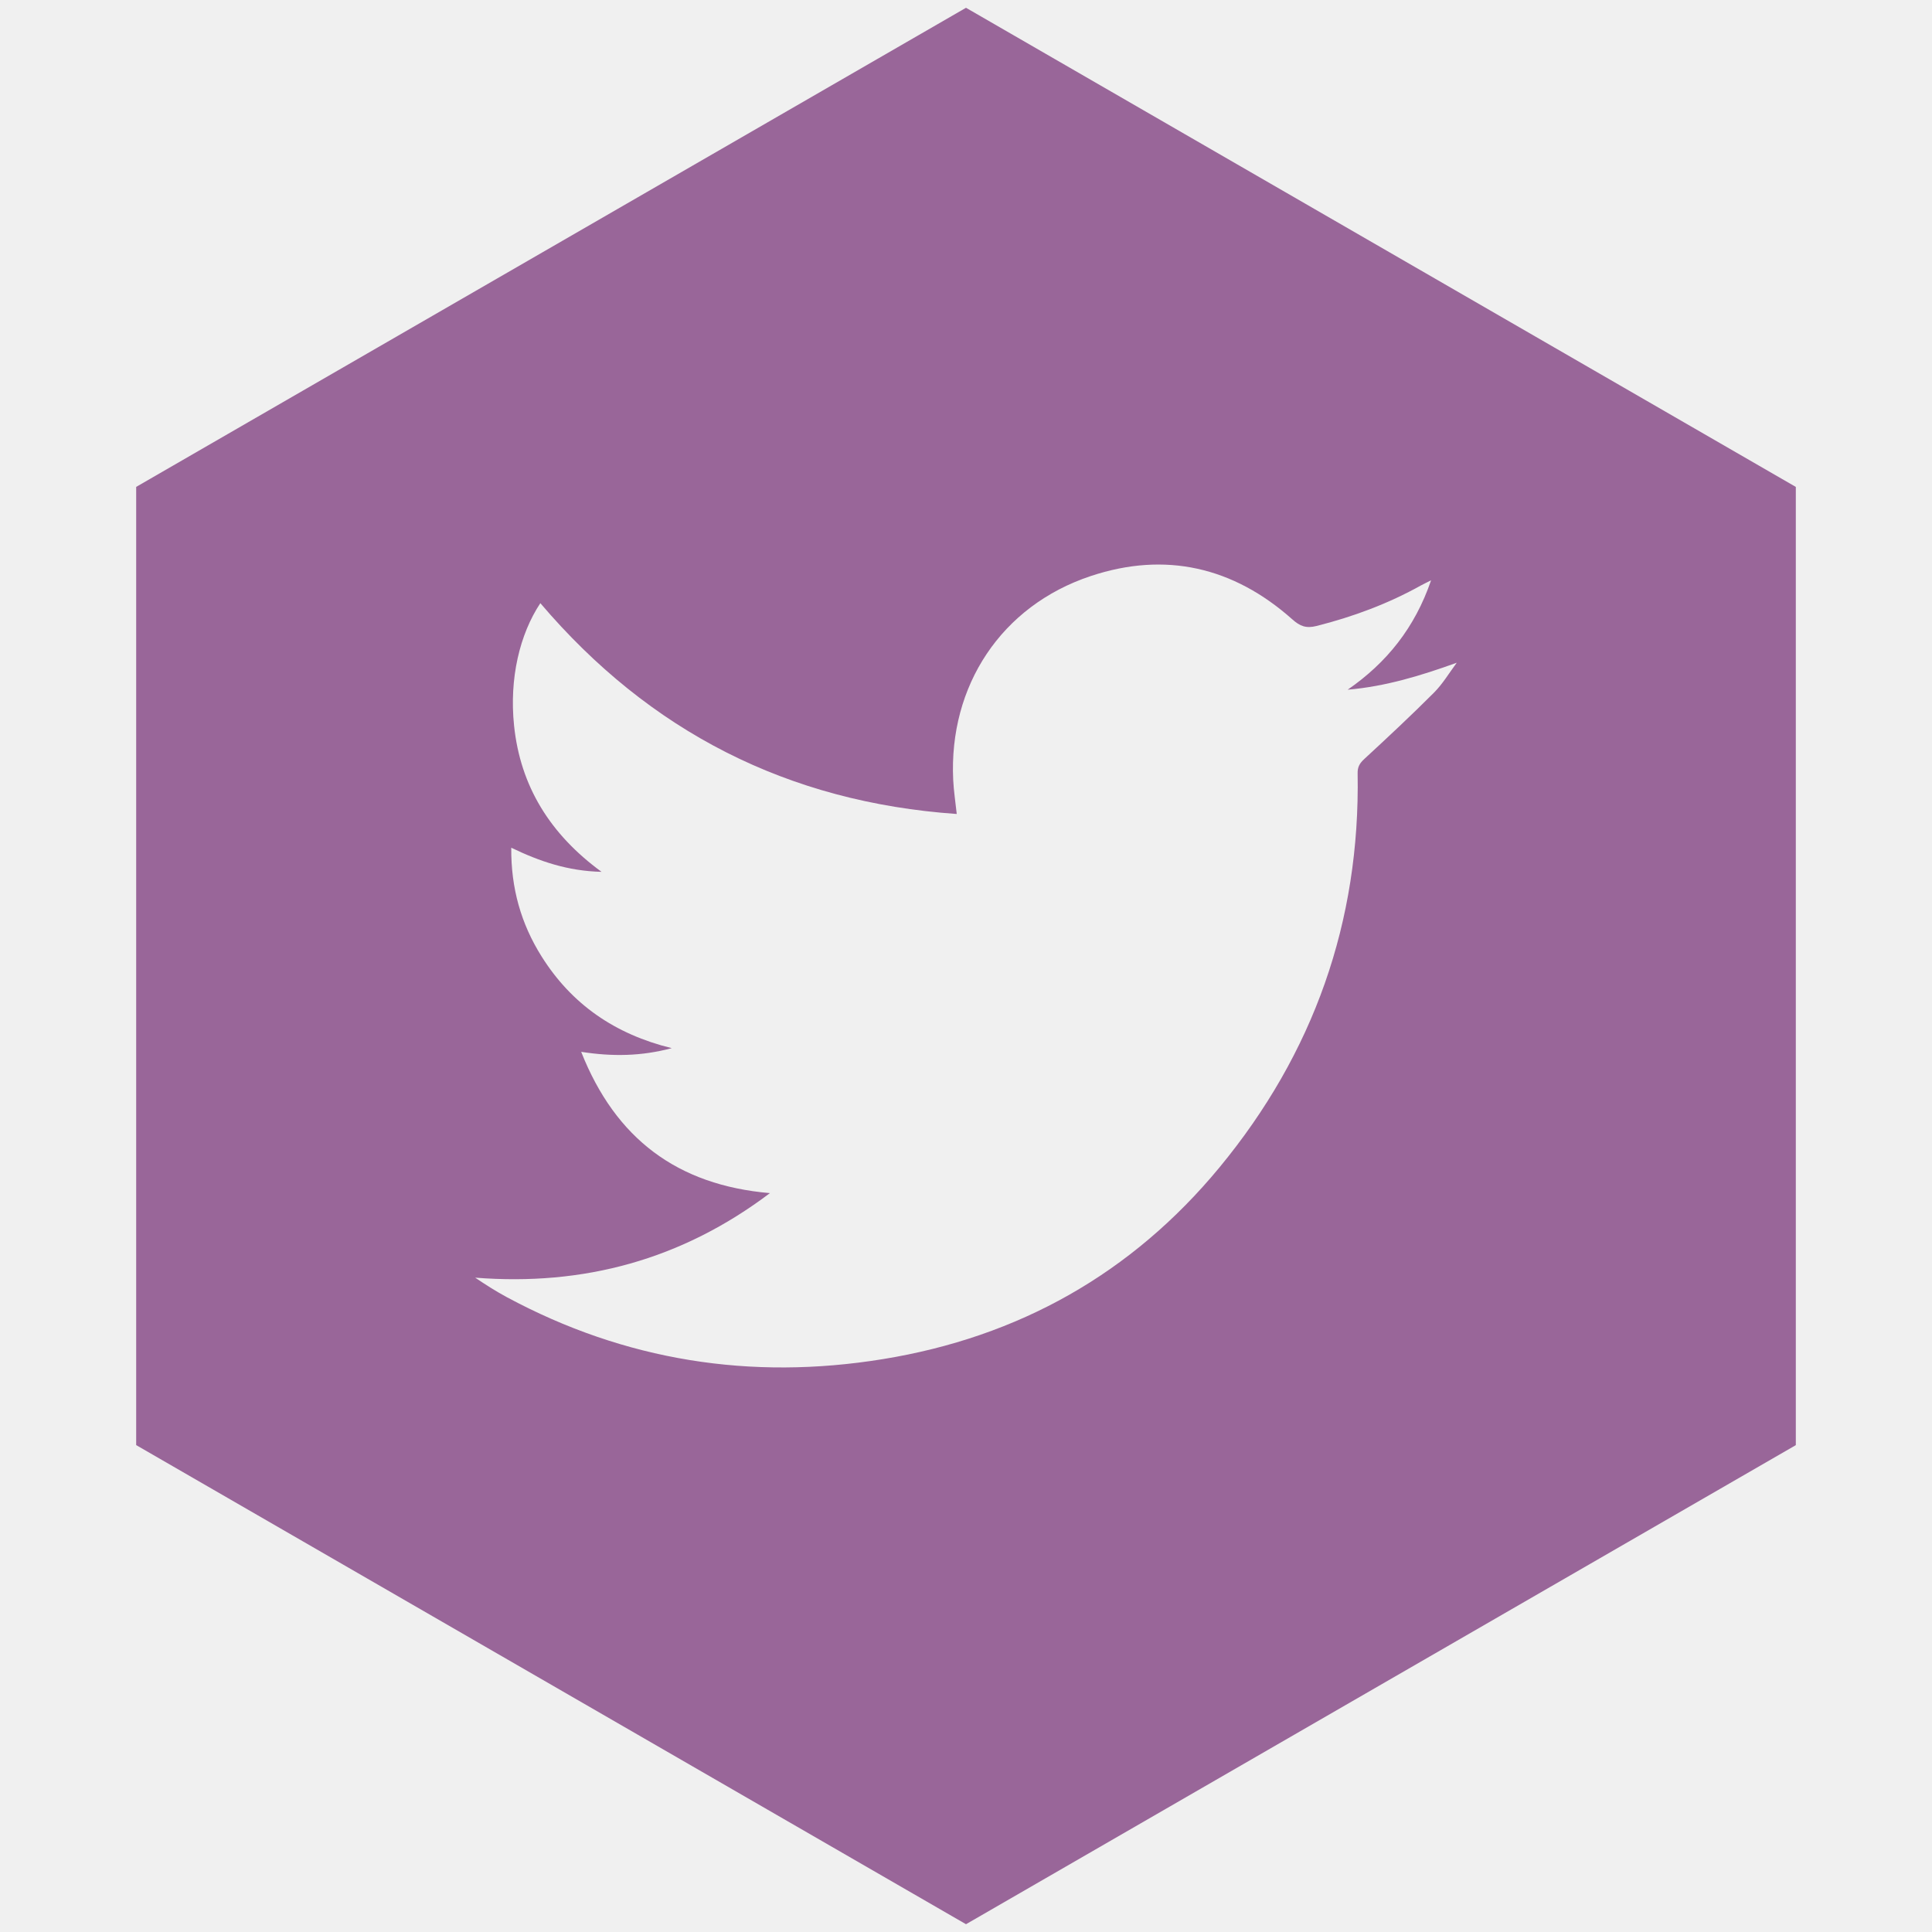
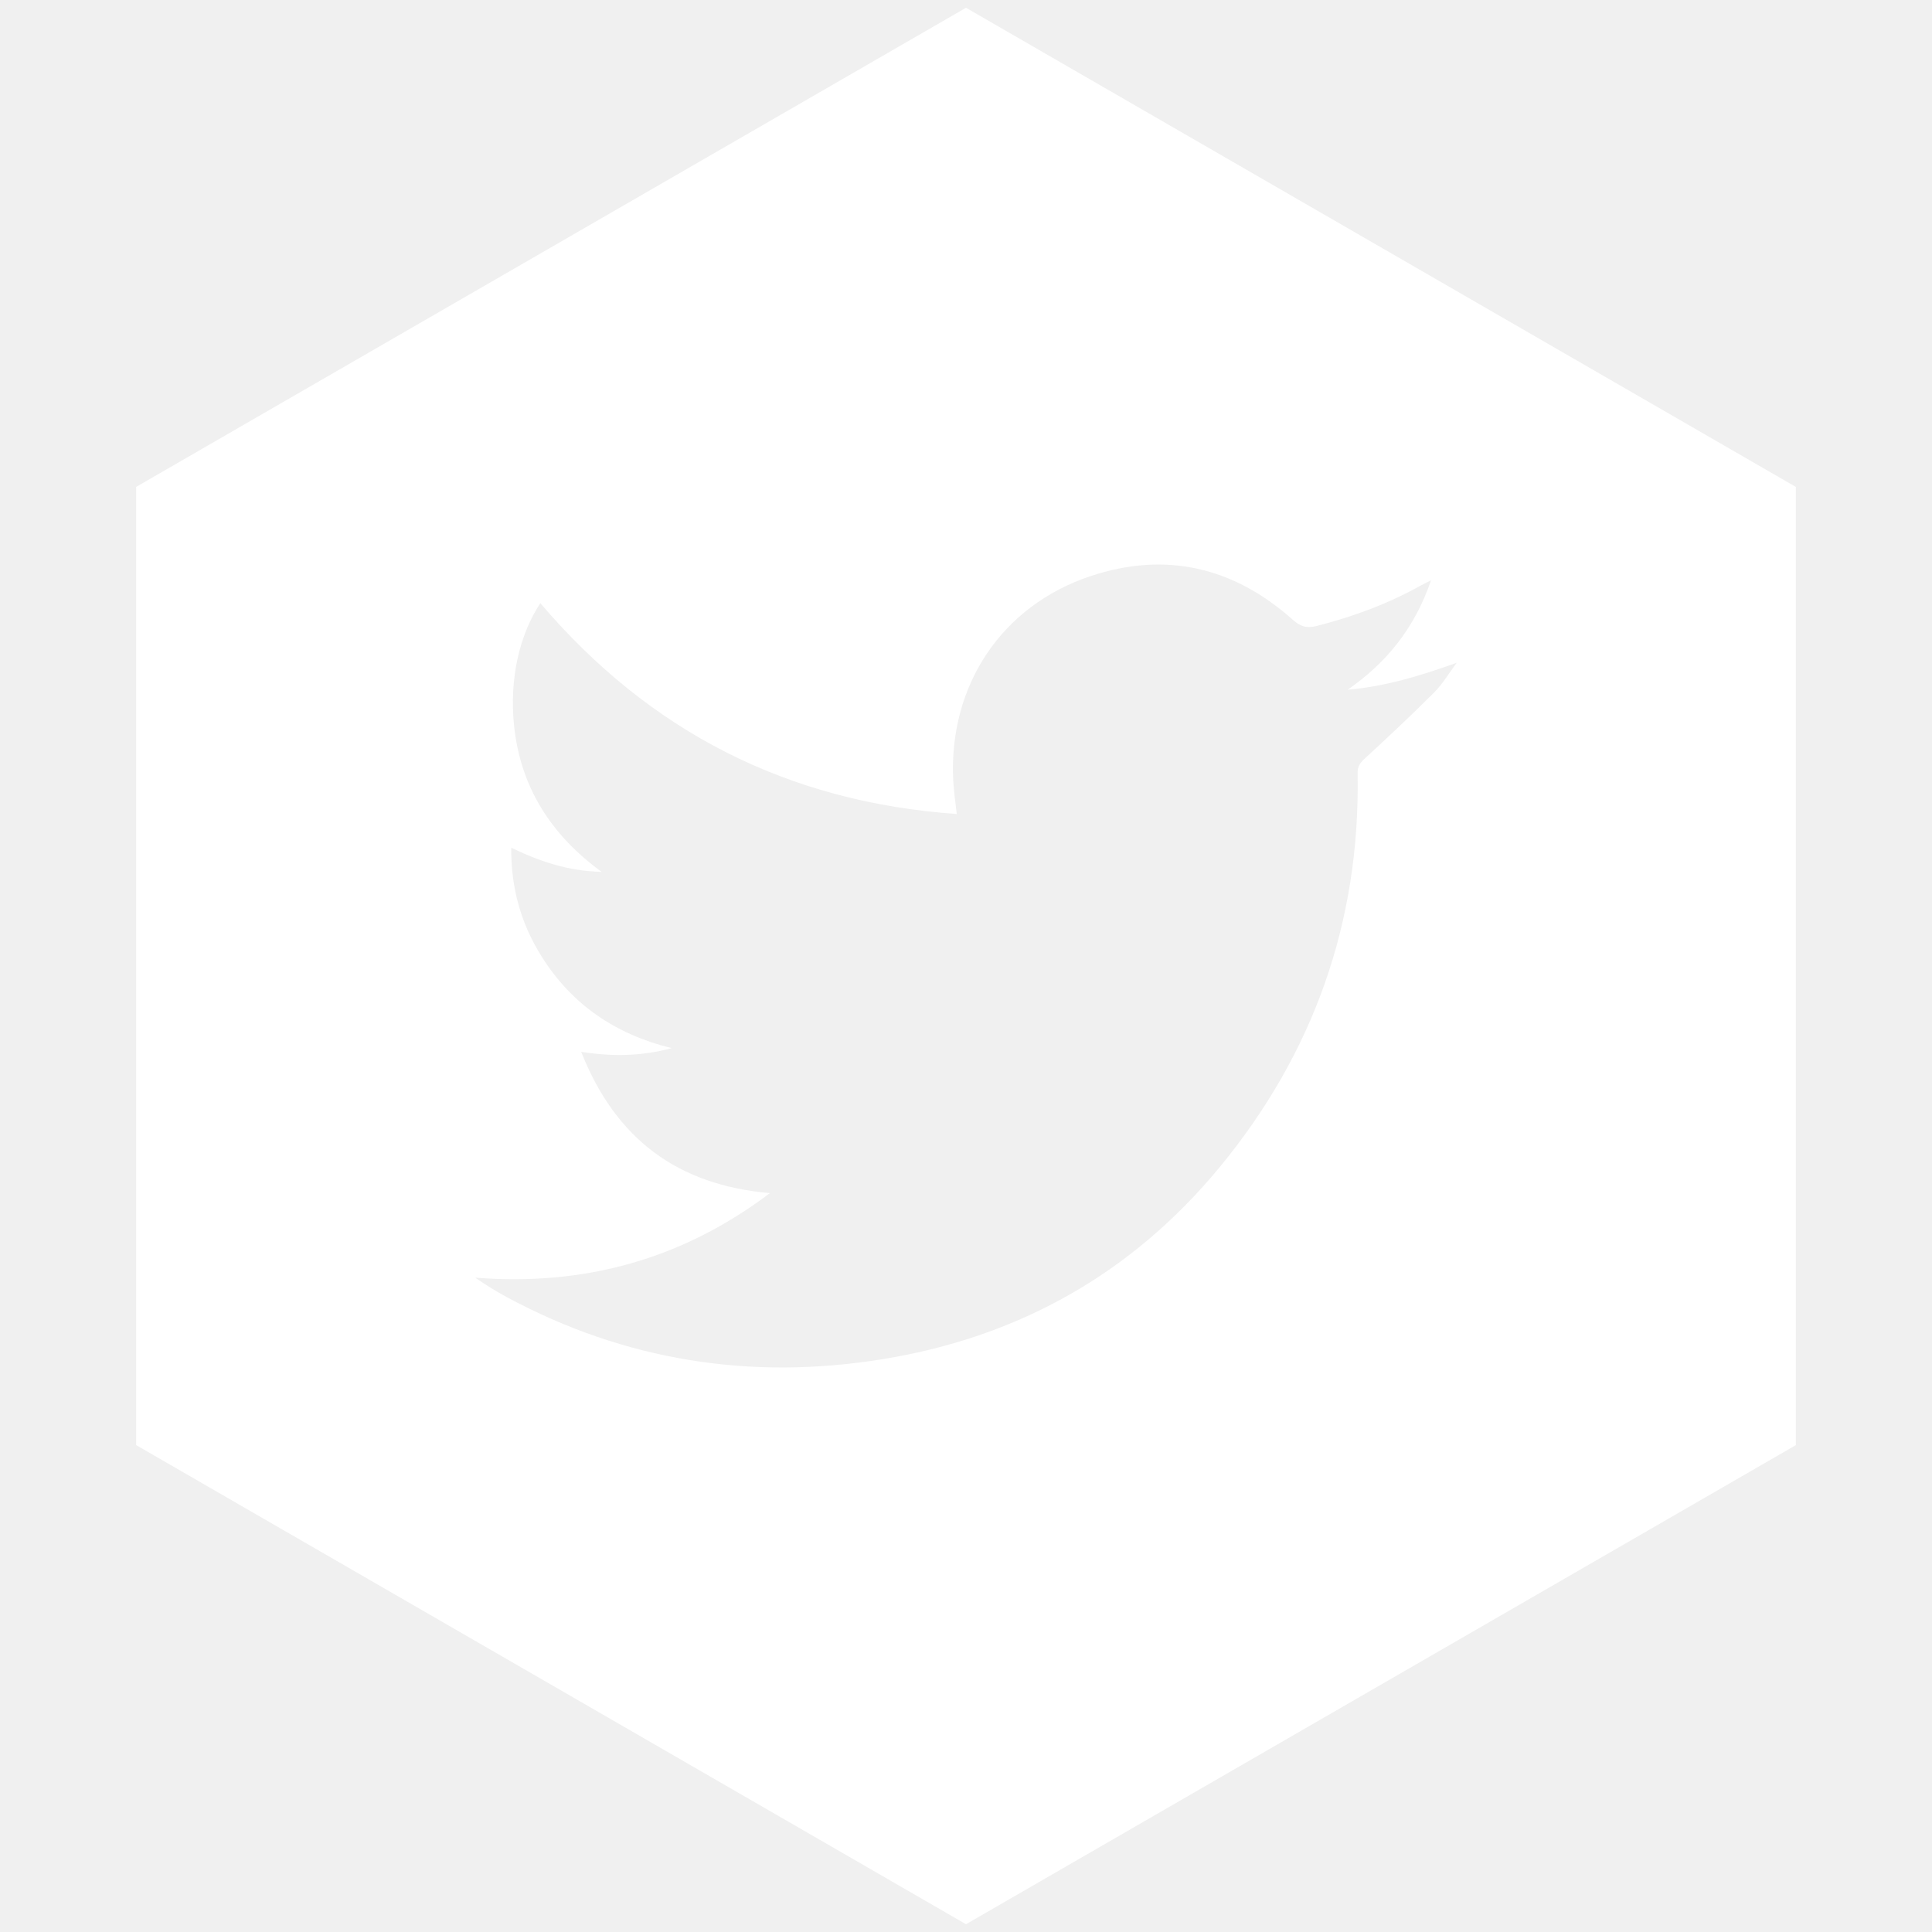
<svg xmlns="http://www.w3.org/2000/svg" version="1.1" id="Layer_1" x="0px" y="0px" width="72px" height="72px" viewBox="0 0 72 72" enable-background="new 0 0 72 72" xml:space="preserve">
-   <path fill="#996699" d="M36,0.29L5.075,18.145v35.71L36,71.71l30.925-17.854V18.146L36,0.29z M53.441,25.812  c-0.844,0.846-1.719,1.662-2.596,2.472c-0.175,0.161-0.257,0.3-0.25,0.543c0.096,5.529-1.642,10.432-5.152,14.683  c-3.269,3.956-7.488,6.321-12.543,7.141c-4.917,0.799-9.608,0.062-14.015-2.311c-0.399-0.215-0.782-0.459-1.176-0.725  c4.038,0.318,7.693-0.666,10.984-3.151c-3.444-0.296-5.752-2.021-7.034-5.265c1.165,0.181,2.24,0.165,3.374-0.137  c-2.113-0.519-3.729-1.631-4.852-3.422c-0.763-1.214-1.141-2.542-1.128-4.048c1.053,0.508,2.109,0.87,3.365,0.899  c-1.915-1.4-3.025-3.188-3.26-5.448c-0.184-1.771,0.214-3.41,0.979-4.565c4.069,4.783,9.221,7.417,15.518,7.857  c-0.048-0.449-0.112-0.858-0.132-1.27c-0.168-3.506,1.79-6.488,5.125-7.597c2.781-0.925,5.317-0.34,7.512,1.613  c0.289,0.259,0.518,0.345,0.906,0.247c1.365-0.345,2.67-0.83,3.899-1.516c0.095-0.052,0.191-0.096,0.367-0.185  c-0.604,1.764-1.651,3.069-3.108,4.076c1.405-0.119,2.729-0.523,4.065-1.005C54.01,25.073,53.768,25.484,53.441,25.812z" />
+   <path fill="#FFFFFF" d="M36,0.29L5.075,18.145v35.71L36,71.71l30.925-17.854V18.146L36,0.29z M53.441,25.812  c-0.844,0.846-1.719,1.662-2.596,2.472c-0.176,0.161-0.258,0.3-0.25,0.543c0.096,5.529-1.643,10.432-5.152,14.683  c-3.27,3.956-7.488,6.321-12.543,7.141c-4.917,0.8-9.608,0.062-14.015-2.311c-0.399-0.215-0.782-0.459-1.176-0.725  c4.038,0.318,7.693-0.666,10.984-3.151c-3.444-0.296-5.752-2.021-7.034-5.265c1.165,0.181,2.24,0.165,3.374-0.137  c-2.113-0.52-3.729-1.631-4.852-3.422c-0.763-1.214-1.141-2.542-1.128-4.048c1.053,0.508,2.109,0.87,3.365,0.899  c-1.915-1.4-3.025-3.188-3.26-5.448c-0.184-1.771,0.214-3.41,0.979-4.565c4.069,4.783,9.221,7.417,15.518,7.857  c-0.048-0.449-0.112-0.858-0.132-1.27c-0.168-3.506,1.79-6.488,5.125-7.597c2.781-0.925,5.316-0.34,7.512,1.613  c0.289,0.259,0.518,0.345,0.906,0.247c1.365-0.345,2.67-0.83,3.898-1.516c0.096-0.052,0.191-0.096,0.367-0.185  c-0.604,1.764-1.65,3.069-3.107,4.076c1.404-0.119,2.729-0.523,4.064-1.005C54.01,25.073,53.768,25.484,53.441,25.812z" />
</svg>
